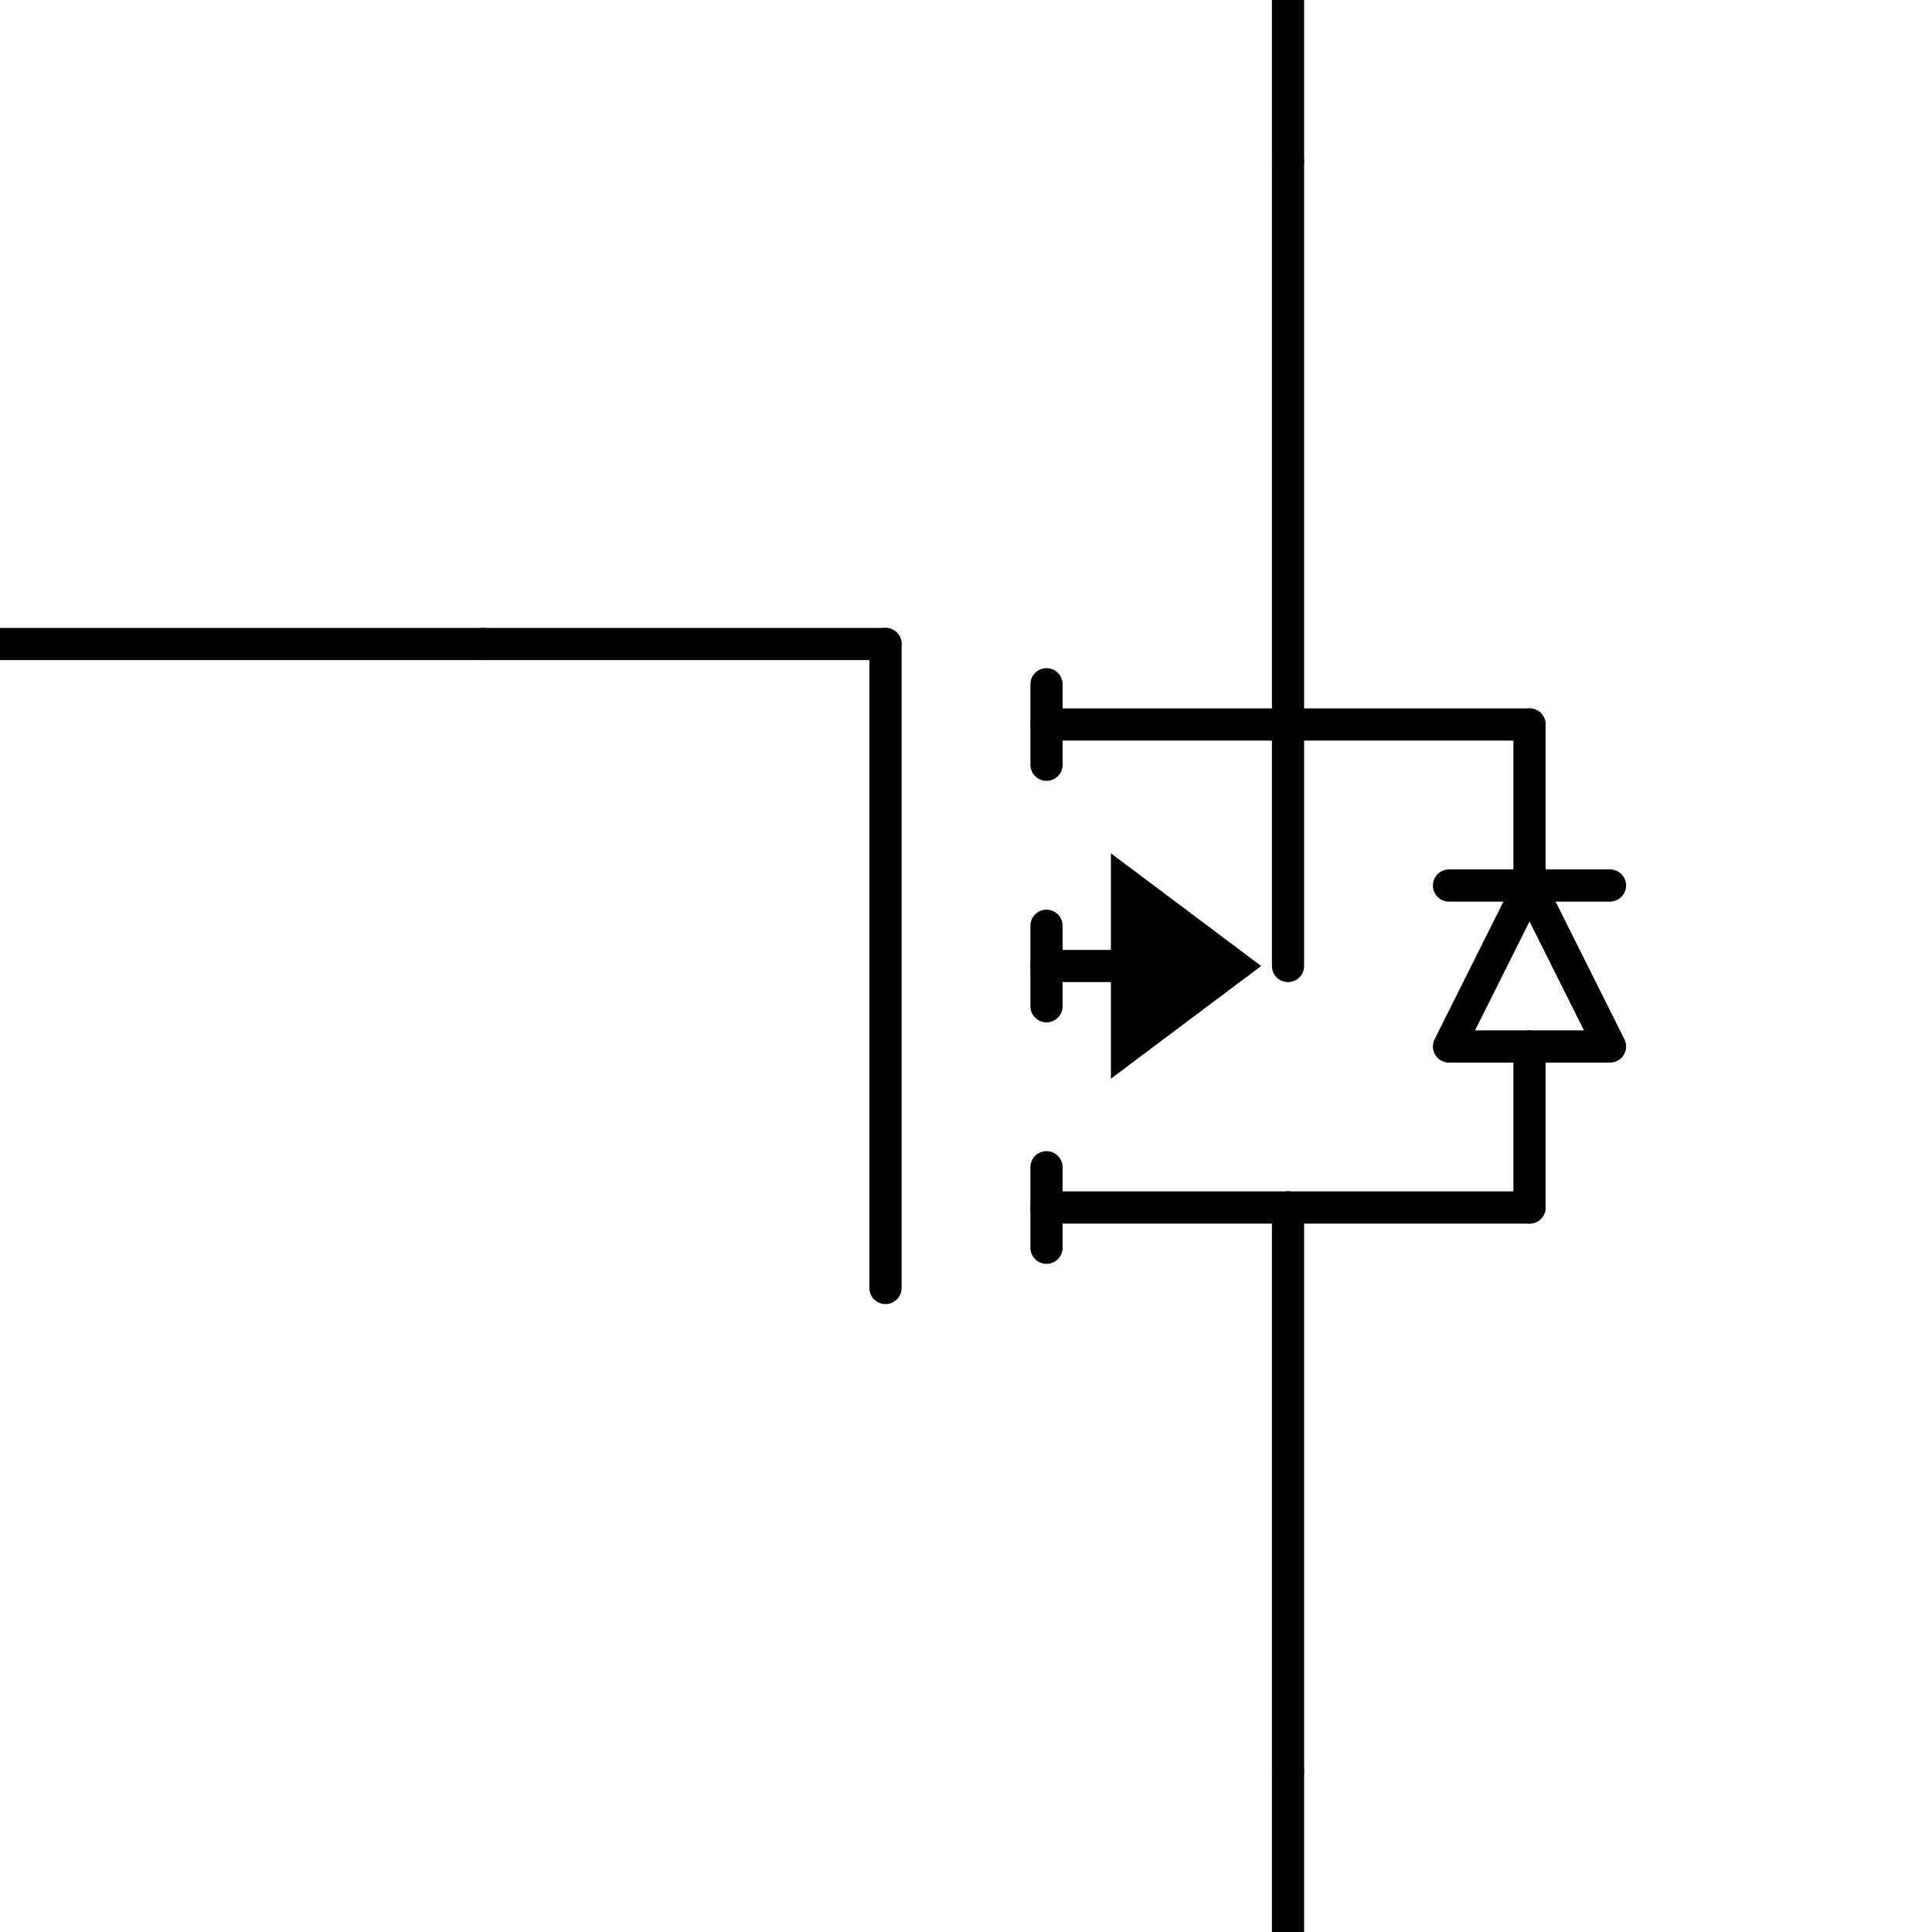
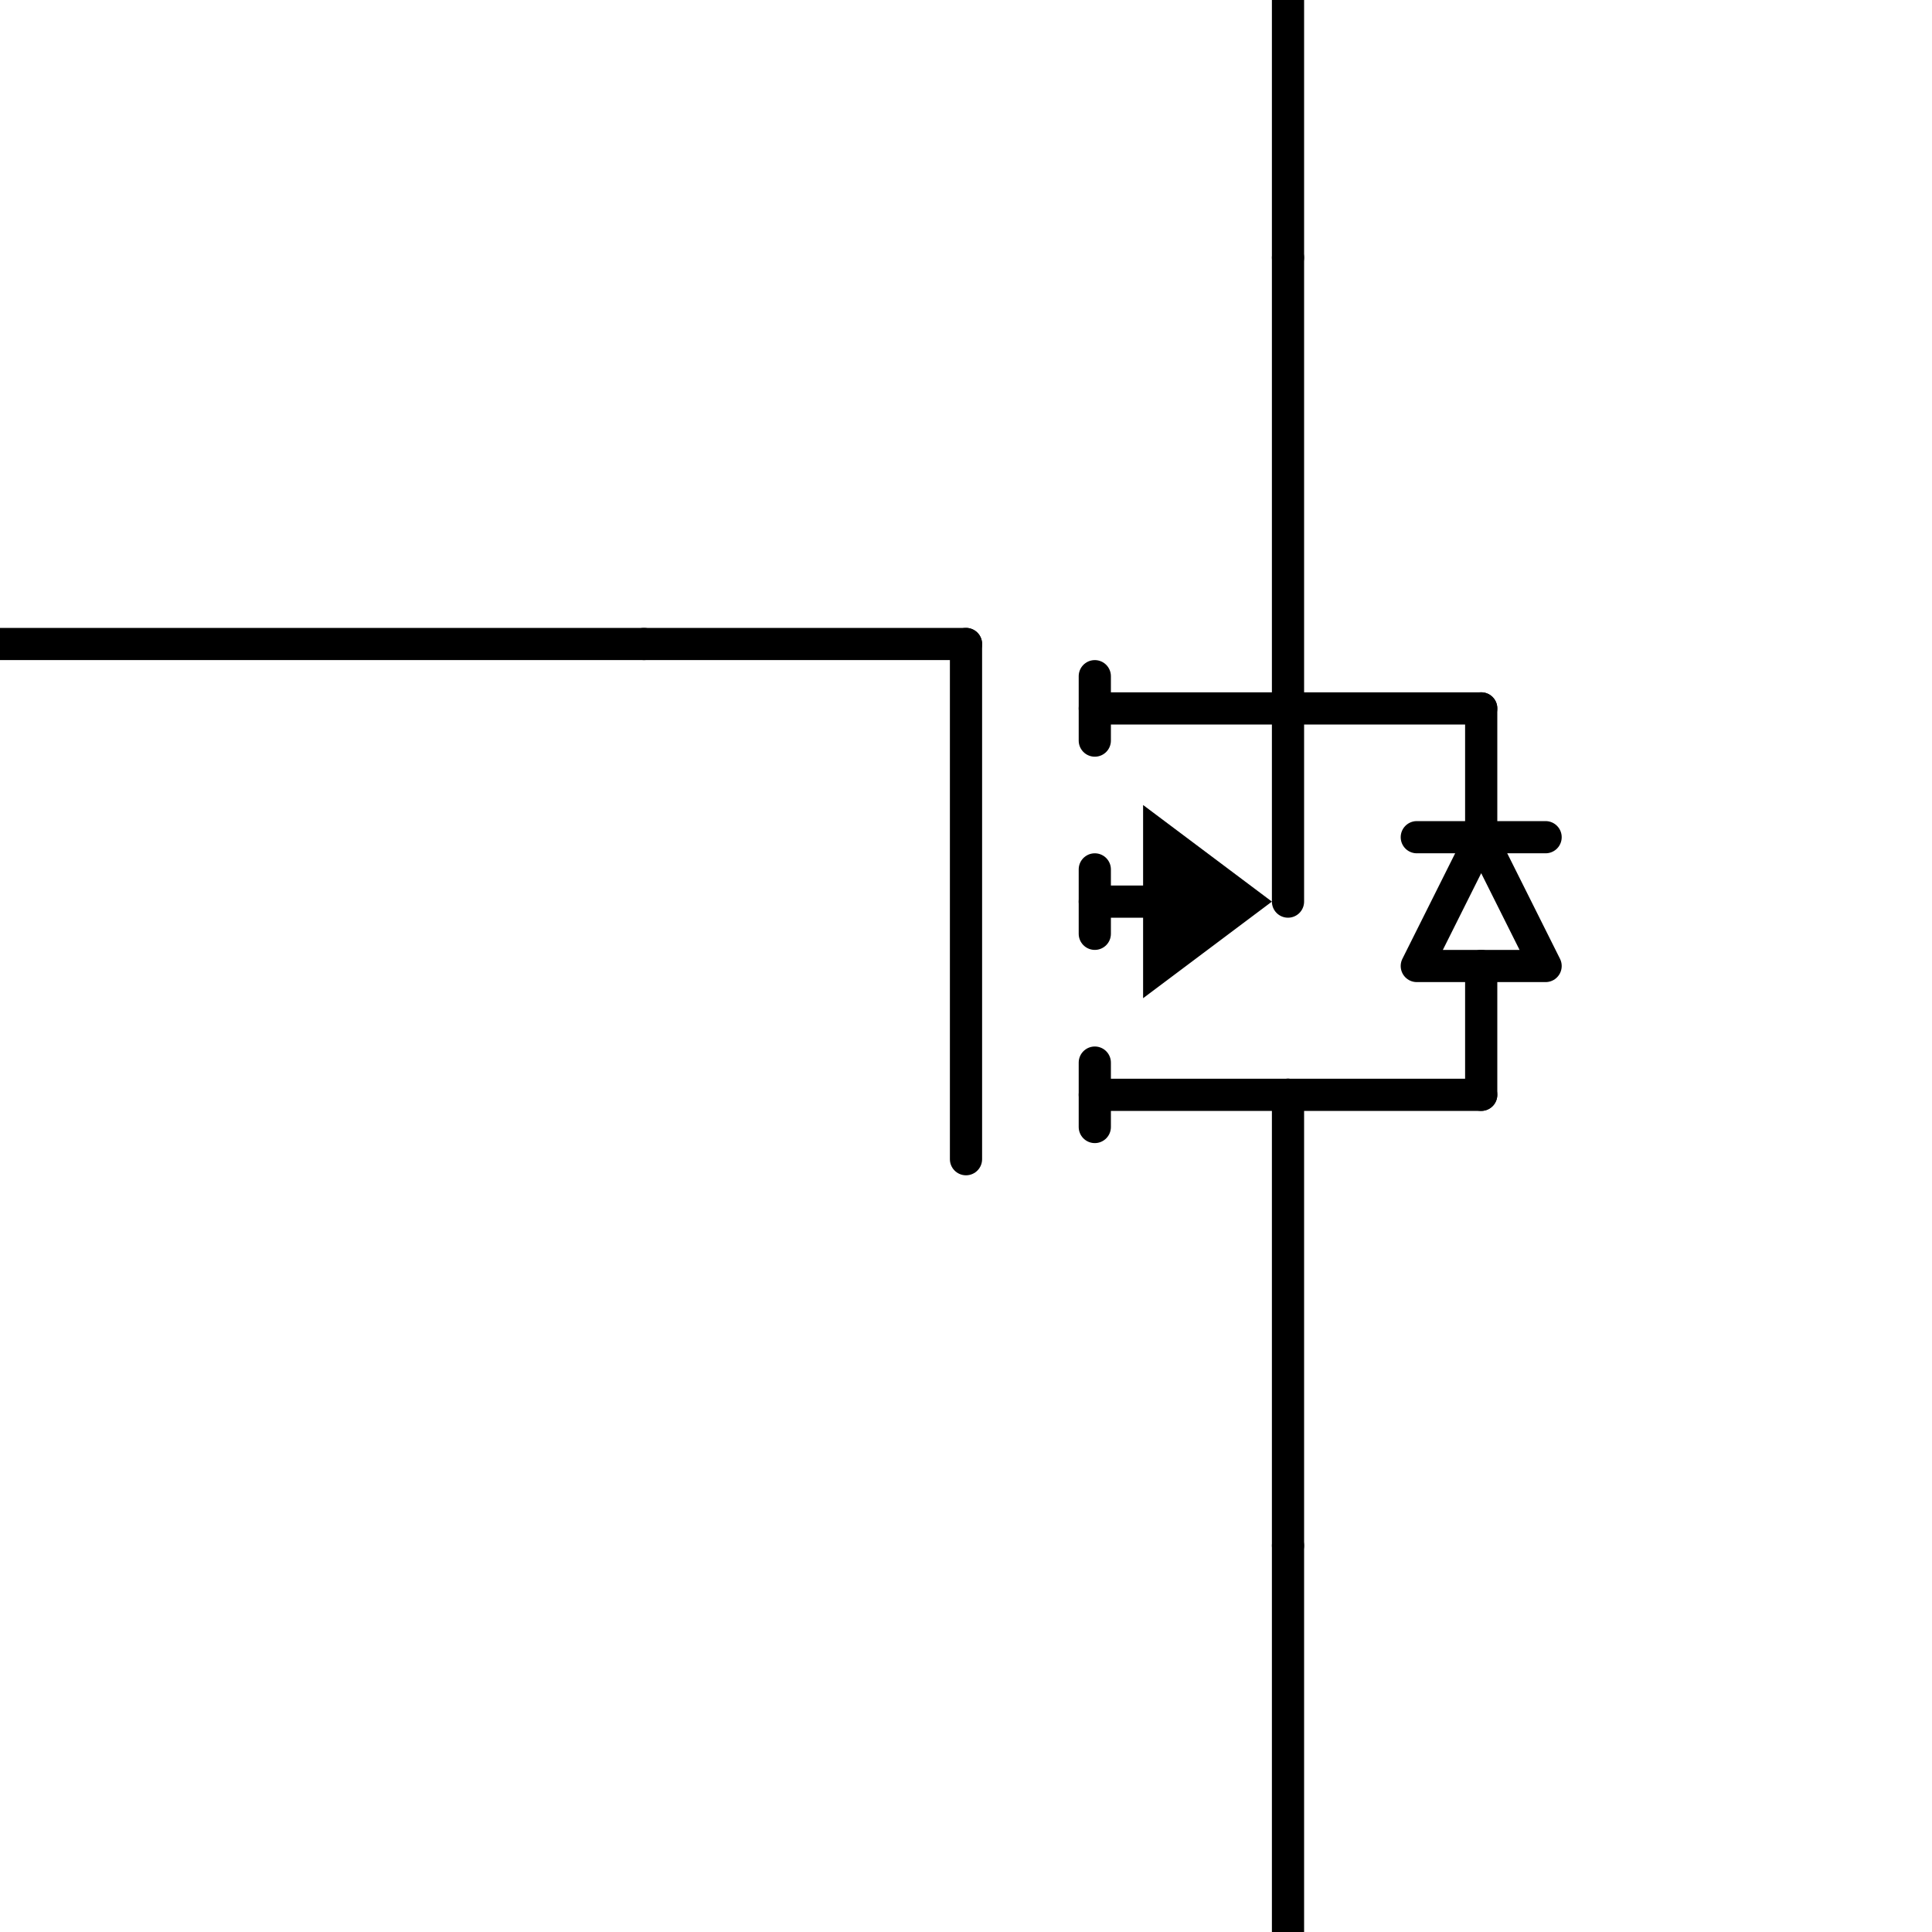
<svg xmlns="http://www.w3.org/2000/svg" width="120" height="120" viewBox="0 0 120 120">
  <g id="pmosDiode" fill="none" stroke="#000" stroke-width="2" stroke-linecap="round" stroke-linejoin="round">
-     <polygon id="reference-0" points="95,55 90,65 100,65" stroke="#000" fill="none" stroke-width="2" stroke-linecap="round" stroke-linejoin="round" />
-     <path id="reference-1" d="M 65 42.5 L 65 47.5" stroke="#000" fill="none" stroke-width="2" stroke-linecap="round" stroke-linejoin="round" />
-     <path id="reference-2" d="M 65 57.5 L 65 62.5" stroke="#000" fill="none" stroke-width="2" stroke-linecap="round" stroke-linejoin="round" />
-     <path id="reference-3" d="M 65 72.5 L 65 77.5" stroke="#000" fill="none" stroke-width="2" stroke-linecap="round" stroke-linejoin="round" />
-     <path id="reference-4" d="M 80 45 L 80 10" stroke="#000" fill="none" stroke-width="2" stroke-linecap="round" stroke-linejoin="round" />
-     <path id="reference-5" d="M 65 45 L 80 45" stroke="#000" fill="none" stroke-width="2" stroke-linecap="round" stroke-linejoin="round" />
-     <path id="reference-6" d="M 80 110 L 80 75" stroke="#000" fill="none" stroke-width="2" stroke-linecap="round" stroke-linejoin="round" />
-     <path id="reference-7" d="M 65 75 L 80 75" stroke="#000" fill="none" stroke-width="2" stroke-linecap="round" stroke-linejoin="round" />
-     <path id="reference-8" d="M 30 40 L 55 40" stroke="#000" fill="none" stroke-width="2" stroke-linecap="round" stroke-linejoin="round" />
-     <path id="reference-9" d="M 55 40 L 55 80" stroke="#000" fill="none" stroke-width="2" stroke-linecap="round" stroke-linejoin="round" />
-     <path id="reference-10" d="M 65 60 L 70 60" stroke="#000" fill="none" stroke-width="2" stroke-linecap="round" stroke-linejoin="round" />
-     <path id="reference-11" d="M 76.667 60 L 70 65 L 70 55 Z" stroke="#000" fill="#000" stroke-linecap="butt" stroke-linejoin="miter" />
-     <path id="reference-12" d="M 80 60 L 80 45" stroke="#000" fill="none" stroke-width="2" stroke-linecap="round" stroke-linejoin="round" />
-     <path id="reference-13" d="M 80 45 L 95 45" stroke="#000" fill="none" stroke-width="2" stroke-linecap="round" stroke-linejoin="round" />
-     <path id="reference-14" d="M 95 45 L 95 55" stroke="#000" fill="none" stroke-width="2" stroke-linecap="round" stroke-linejoin="round" />
-     <path id="reference-15" d="M 90 55 L 100 55" stroke="#000" fill="none" stroke-width="2" stroke-linecap="round" stroke-linejoin="round" />
-     <path id="reference-16" d="M 95 65 L 95 75" stroke="#000" fill="none" stroke-width="2" stroke-linecap="round" stroke-linejoin="round" />
-     <path id="reference-17" d="M 95 75 L 80 75" stroke="#000" fill="none" stroke-width="2" stroke-linecap="round" stroke-linejoin="round" />
-     <line id="gate-extension" x1="0" y1="40" x2="30" y2="40" />
-     <line id="upper-extension" x1="80" y1="0" x2="80" y2="10" />
-     <line id="lower-extension" x1="80" y1="110" x2="80" y2="120" />
+     <polygon id="reference-0" points="92,52 88,60 96,60" stroke="#000" fill="none" stroke-width="2" stroke-linecap="round" stroke-linejoin="round" />
+     <path id="reference-1" d="M 68 42 L 68 46" stroke="#000" fill="none" stroke-width="2" stroke-linecap="round" stroke-linejoin="round" />
+     <path id="reference-2" d="M 68 54 L 68 58" stroke="#000" fill="none" stroke-width="2" stroke-linecap="round" stroke-linejoin="round" />
+     <path id="reference-3" d="M 68 66 L 68 70" stroke="#000" fill="none" stroke-width="2" stroke-linecap="round" stroke-linejoin="round" />
+     <path id="reference-4" d="M 80 44 L 80 16" stroke="#000" fill="none" stroke-width="2" stroke-linecap="round" stroke-linejoin="round" />
+     <path id="reference-5" d="M 68 44 L 80 44" stroke="#000" fill="none" stroke-width="2" stroke-linecap="round" stroke-linejoin="round" />
+     <path id="reference-6" d="M 80 96 L 80 68" stroke="#000" fill="none" stroke-width="2" stroke-linecap="round" stroke-linejoin="round" />
+     <path id="reference-7" d="M 68 68 L 80 68" stroke="#000" fill="none" stroke-width="2" stroke-linecap="round" stroke-linejoin="round" />
+     <path id="reference-8" d="M 40 40 L 60 40" stroke="#000" fill="none" stroke-width="2" stroke-linecap="round" stroke-linejoin="round" />
+     <path id="reference-9" d="M 60 40 L 60 72" stroke="#000" fill="none" stroke-width="2" stroke-linecap="round" stroke-linejoin="round" />
+     <path id="reference-10" d="M 68 56 L 72 56" stroke="#000" fill="none" stroke-width="2" stroke-linecap="round" stroke-linejoin="round" />
+     <path id="reference-11" d="M 77.333 56 L 72 60 L 72 52 Z" stroke="#000" fill="#000" stroke-linecap="butt" stroke-linejoin="miter" />
+     <path id="reference-12" d="M 80 56 L 80 44" stroke="#000" fill="none" stroke-width="2" stroke-linecap="round" stroke-linejoin="round" />
+     <path id="reference-13" d="M 80 44 L 92 44" stroke="#000" fill="none" stroke-width="2" stroke-linecap="round" stroke-linejoin="round" />
+     <path id="reference-14" d="M 92 44 L 92 52" stroke="#000" fill="none" stroke-width="2" stroke-linecap="round" stroke-linejoin="round" />
+     <path id="reference-15" d="M 88 52 L 96 52" stroke="#000" fill="none" stroke-width="2" stroke-linecap="round" stroke-linejoin="round" />
+     <path id="reference-16" d="M 92 60 L 92 68" stroke="#000" fill="none" stroke-width="2" stroke-linecap="round" stroke-linejoin="round" />
+     <path id="reference-17" d="M 92 68 L 80 68" stroke="#000" fill="none" stroke-width="2" stroke-linecap="round" stroke-linejoin="round" />
+     <line id="gate-extension" x1="0" y1="40" x2="40" y2="40" />
+     <line id="upper-extension" x1="80" y1="0" x2="80" y2="16" />
+     <line id="lower-extension" x1="80" y1="96" x2="80" y2="120" />
  </g>
</svg>
